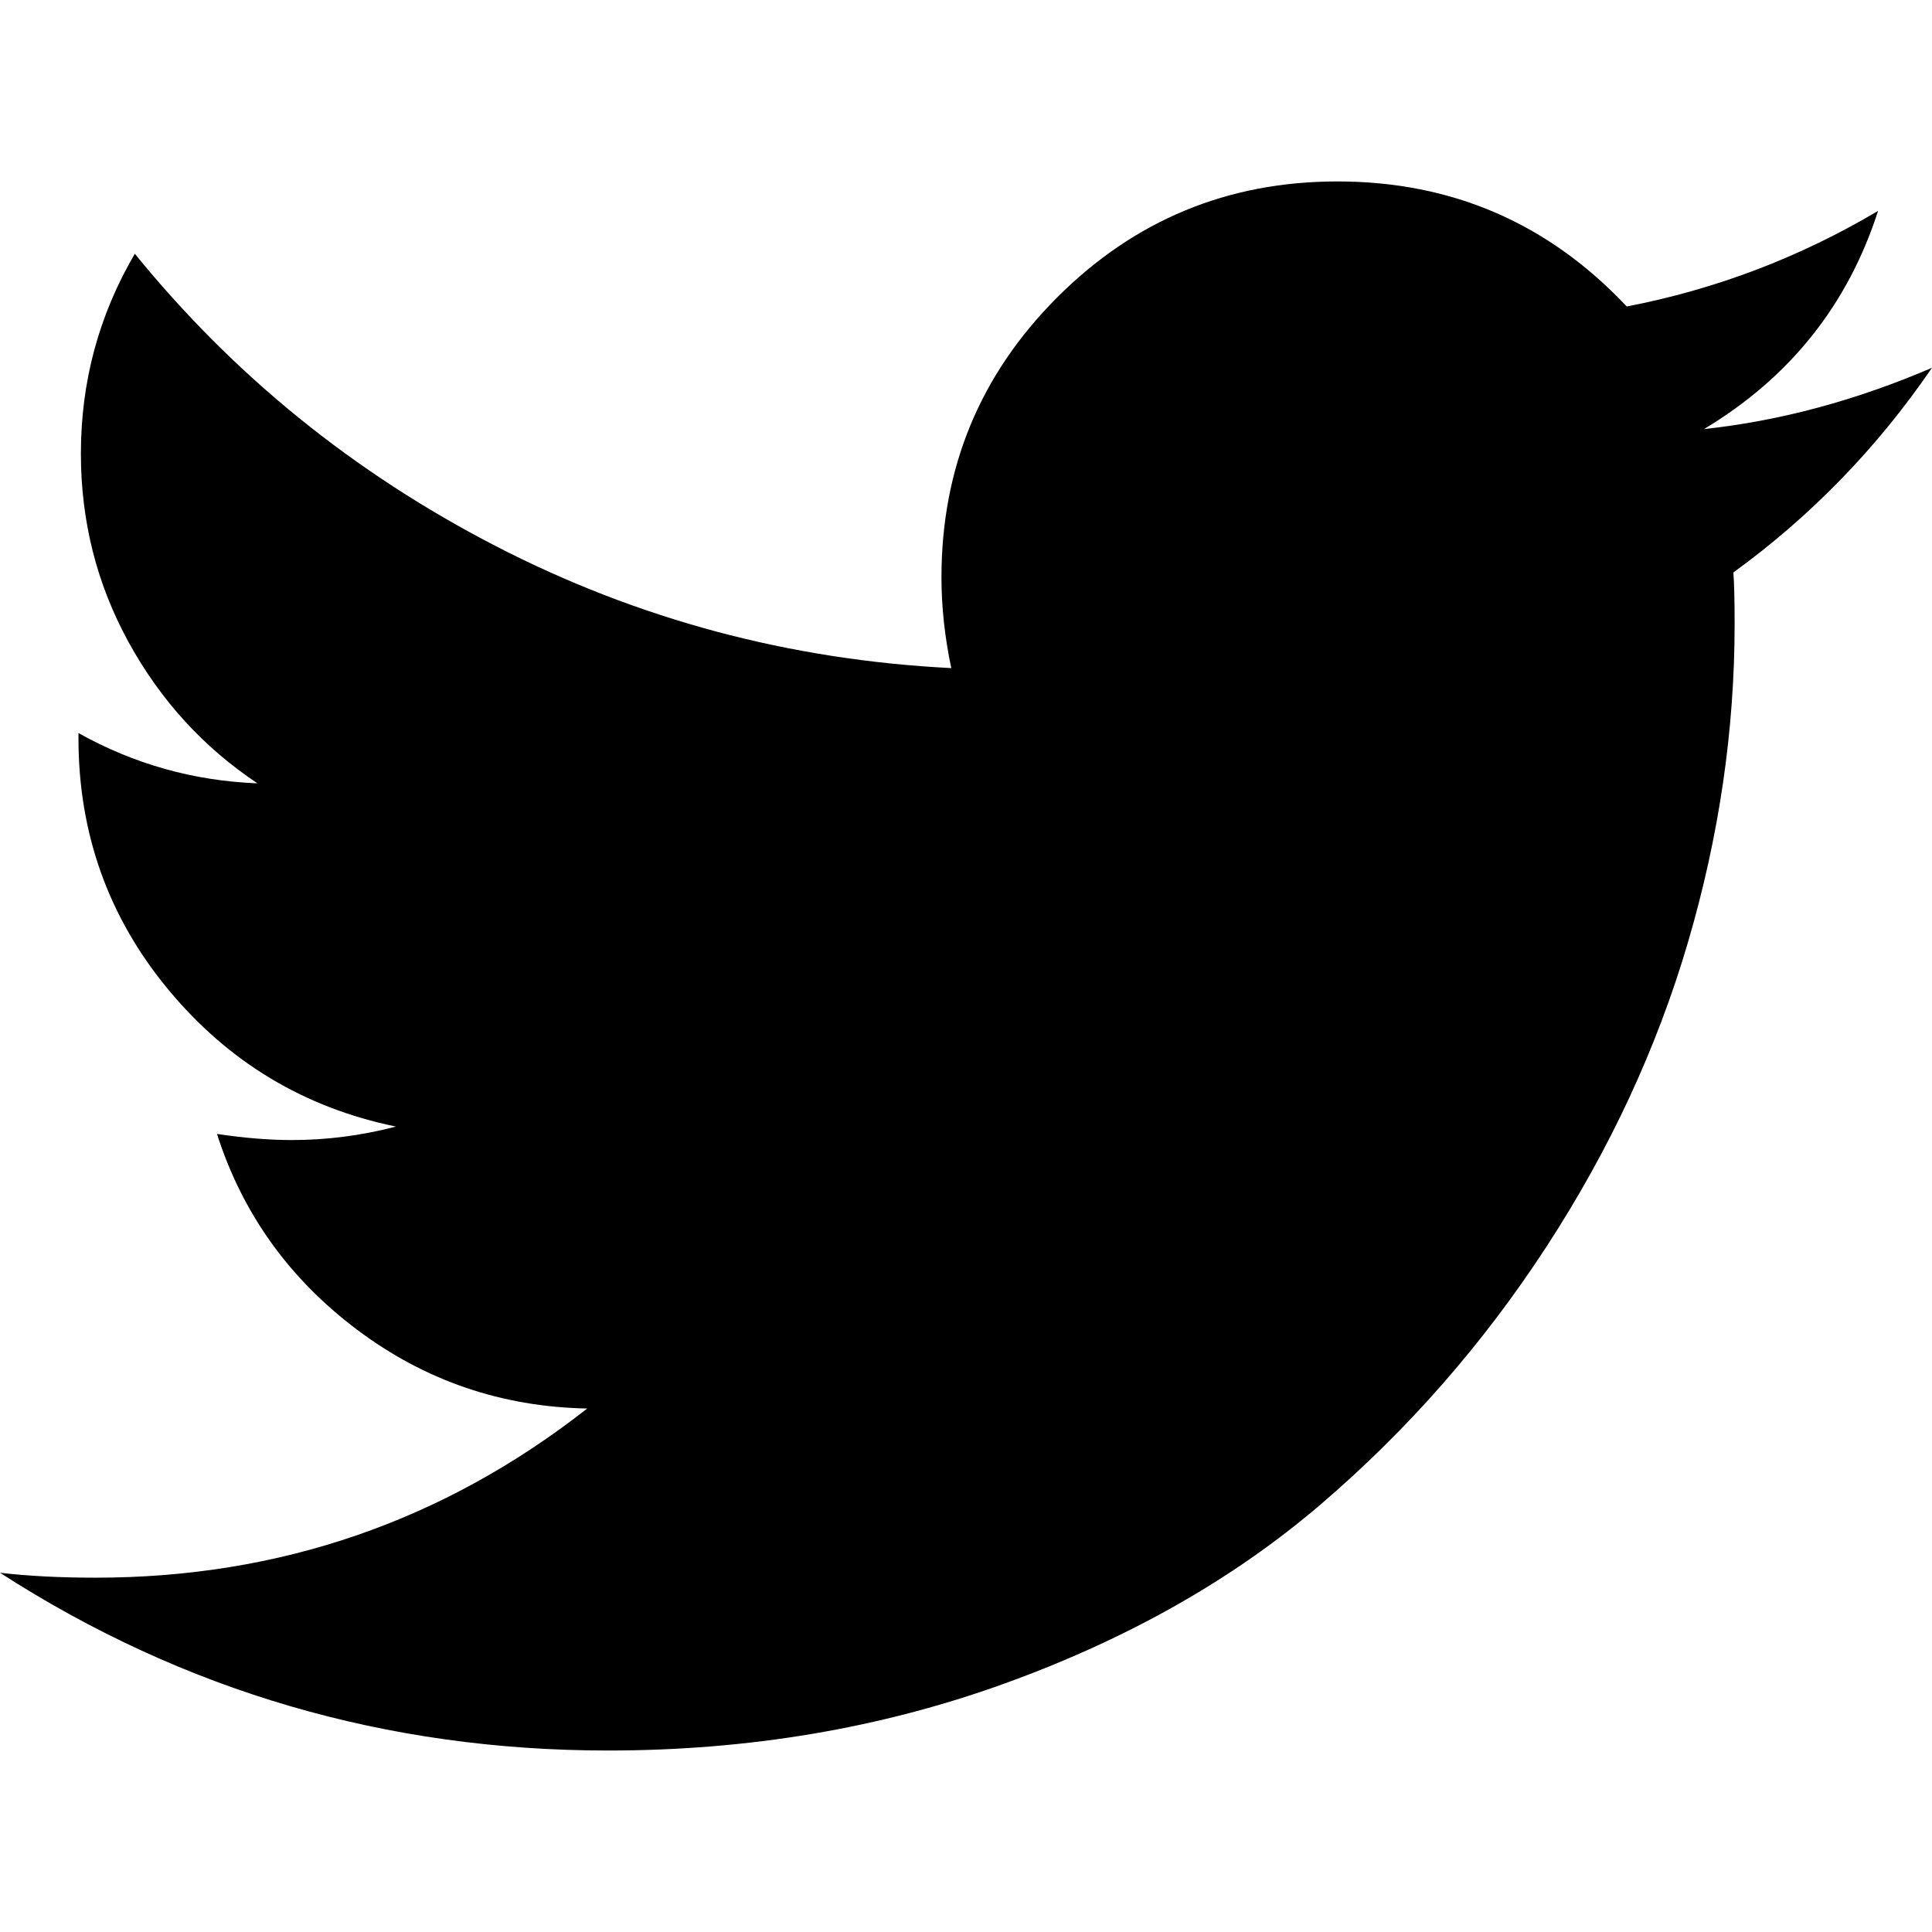
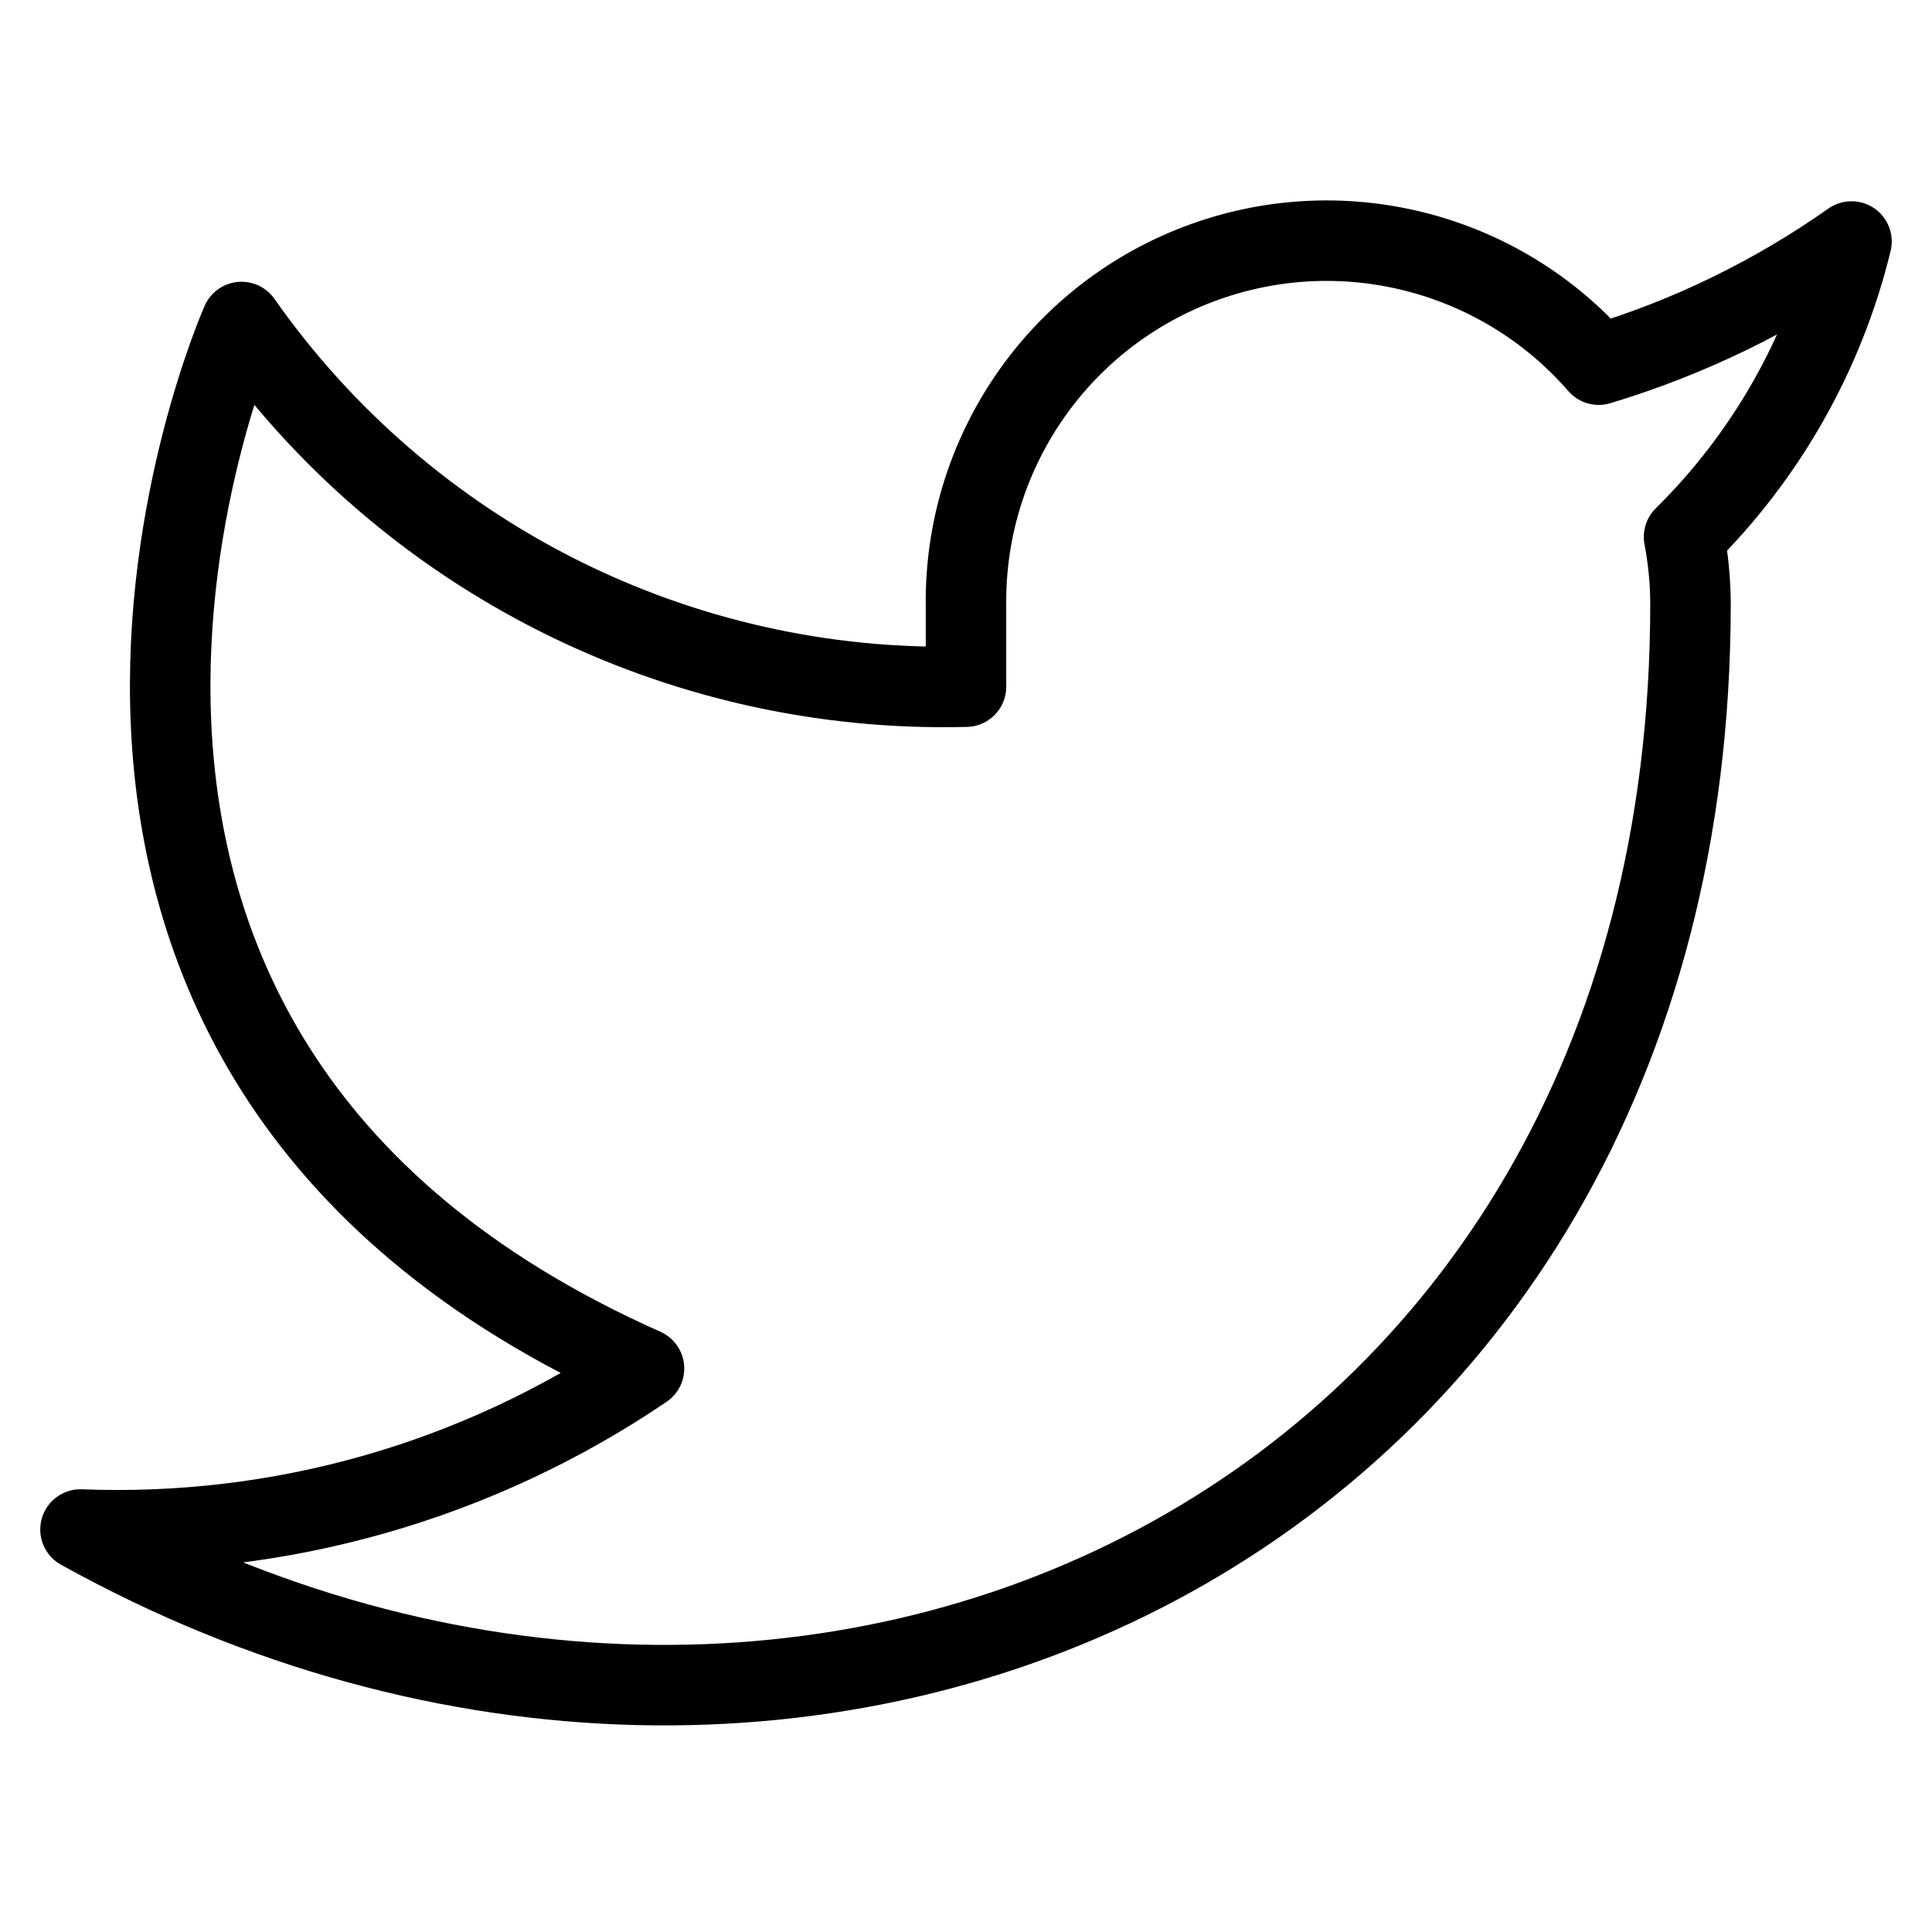
- <svg xmlns="http://www.w3.org/2000/svg" viewBox="123.307 0 595.275 595.281">
-   <path d="M718.582 113.317c-23.417 10.075-46.844 16.365-70.25 18.89 26.438-15.863 44.32-38.273 53.64-67.23-24.183 14.348-49.992 24.167-77.438 29.457-24.176-25.684-53.886-38.53-89.144-38.53-33.74 0-62.51 11.896-86.308 35.693-23.8 23.796-35.695 52.564-35.695 86.307 0 9.062 1.007 18.382 3.024 27.95-49.86-2.518-96.63-15.043-140.32-37.58-43.69-22.54-80.77-52.57-111.24-90.09-11.08 18.883-16.62 39.407-16.62 61.568 0 20.9 4.91 40.292 14.734 58.168 9.818 17.876 23.04 32.356 39.663 43.436-19.644-.757-38.025-5.92-55.147-15.49v1.512c0 29.463 9.253 55.332 27.76 77.622 18.508 22.29 41.864 36.326 70.065 42.115-10.572 2.77-21.277 4.154-32.102 4.154-7.052 0-14.733-.637-23.042-1.887 7.808 24.422 22.16 44.502 43.06 60.242 20.9 15.743 44.574 23.856 71.014 24.366-44.315 34.743-94.803 52.12-151.46 52.12-10.83 0-20.65-.496-29.463-1.51 56.658 36.514 119.106 54.764 187.35 54.764 43.31 0 83.976-6.858 121.993-20.58 38.03-13.724 70.51-32.106 97.456-55.15 26.94-23.038 50.17-49.544 69.684-79.51 19.514-29.966 34.05-61.25 43.626-93.86 9.57-32.613 14.352-65.28 14.352-98.02 0-7.05-.125-12.335-.38-15.864 23.925-17.366 44.322-38.395 61.193-63.07z" shape-rendering="geometricPrecision" />
+ <svg xmlns="http://www.w3.org/2000/svg" width="100" height="100" viewBox="0 0 24 24" fill="none" stroke="currentColor" stroke-width="1" stroke-linecap="round" stroke-linejoin="round" class="twitter">
+   <path d="M23 3a10.9 10.9 0 0 1-3.14 1.53 4.48 4.48 0 0 0-7.86 3v1A10.66 10.66 0 0 1 3 4s-4 9 5 13a11.64 11.64 0 0 1-7 2c9 5 20 0 20-11.5a4.5 4.5 0 0 0-.08-.83A7.72 7.72 0 0 0 23 3z" />
</svg>
